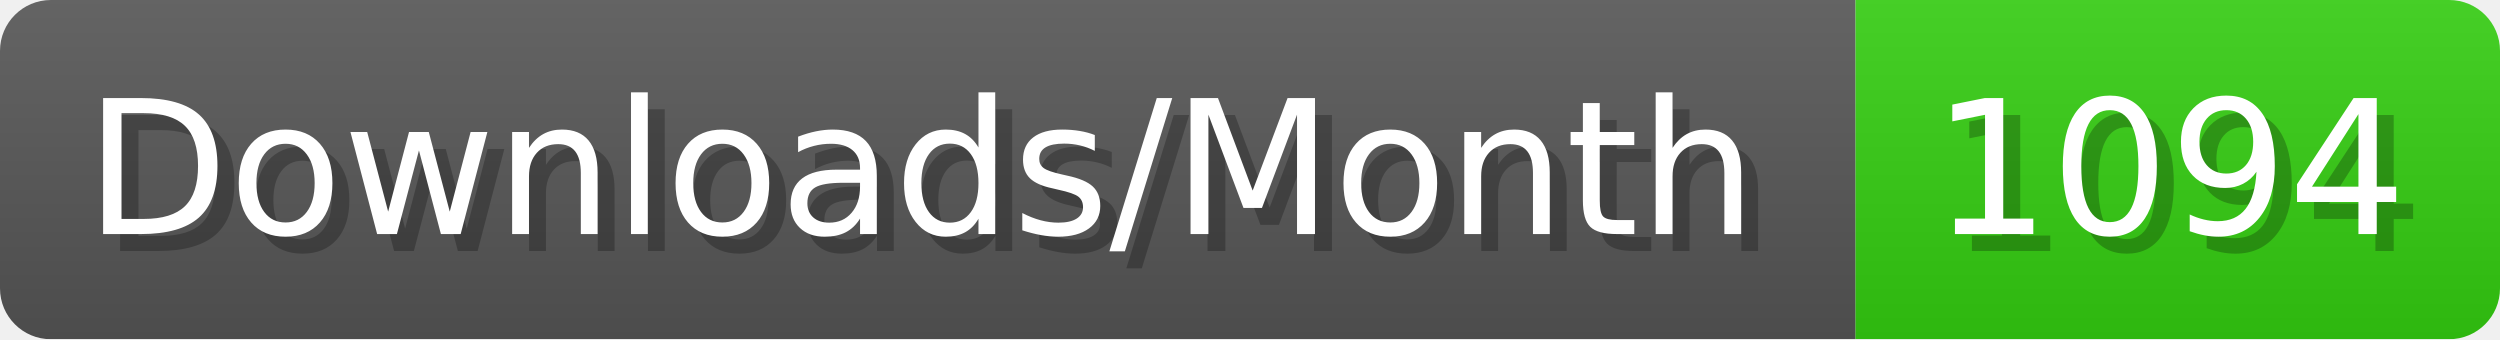
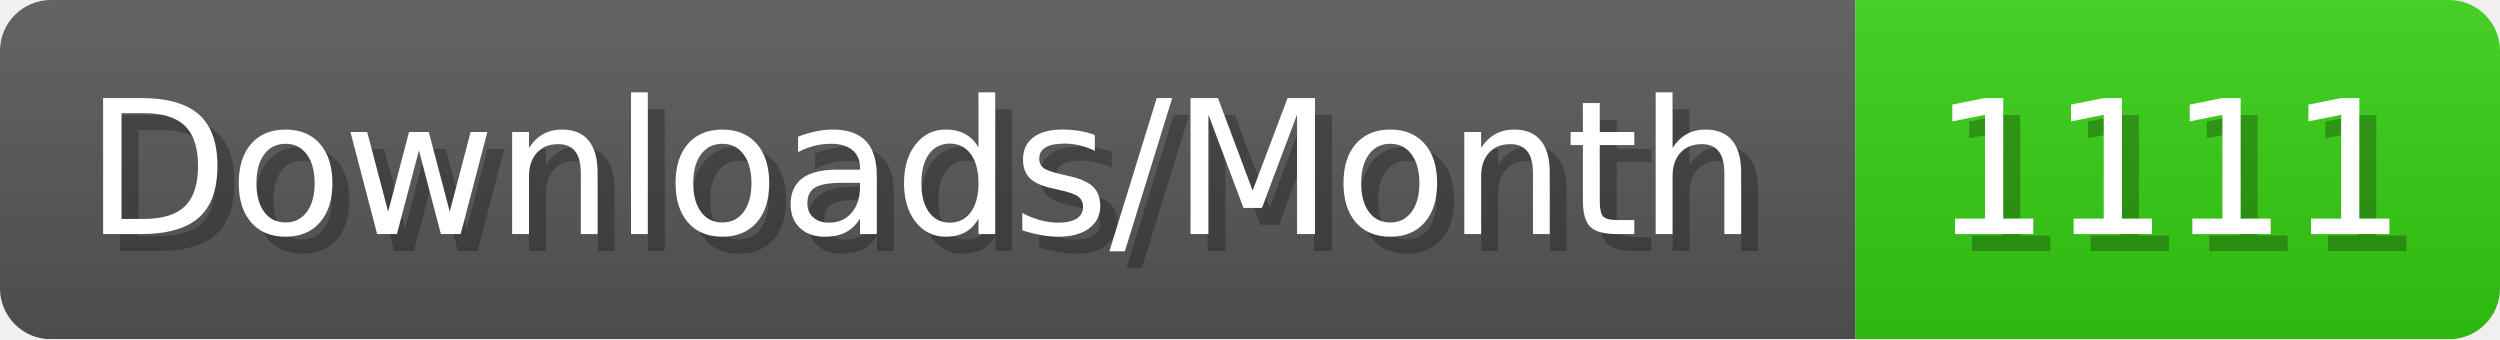
- <svg xmlns="http://www.w3.org/2000/svg" width="147.4" height="20" viewBox="0 0 1474 200" role="img" aria-label="Downloads/Month: 1094">
+ <svg xmlns="http://www.w3.org/2000/svg" width="147.4" height="20" viewBox="0 0 1474 200" role="img" aria-label="Downloads/Month: 1111">
  <linearGradient id="YlXUI" x2="0" y2="100%">
    <stop offset="0" stop-opacity=".1" stop-color="#EEE" />
    <stop offset="1" stop-opacity=".1" />
  </linearGradient>
  <mask id="JHhop">
    <rect width="1474" height="200" rx="30" fill="#FFF" />
  </mask>
  <g mask="url(#JHhop)">
    <rect width="1094" height="200" fill="#555" />
    <rect width="380" height="200" fill="#3C1" x="1094" />
    <rect width="1474" height="200" fill="url(#YlXUI)" />
  </g>
  <g aria-hidden="true" fill="#fff" text-anchor="start" font-family="Verdana,DejaVu Sans,sans-serif" font-size="110">
    <text x="60" y="148" textLength="994" fill="#000" opacity="0.25">Downloads/Month</text>
    <text x="50" y="138" textLength="994">Downloads/Month</text>
-     <text x="1149" y="148" textLength="280" fill="#000" opacity="0.25">1094</text>
-     <text x="1139" y="138" textLength="280">1094</text>
+     <text x="1149" y="148" textLength="280" fill="#000" opacity="0.25">1111</text>
+     <text x="1139" y="138" textLength="280">1111</text>
  </g>
</svg>
